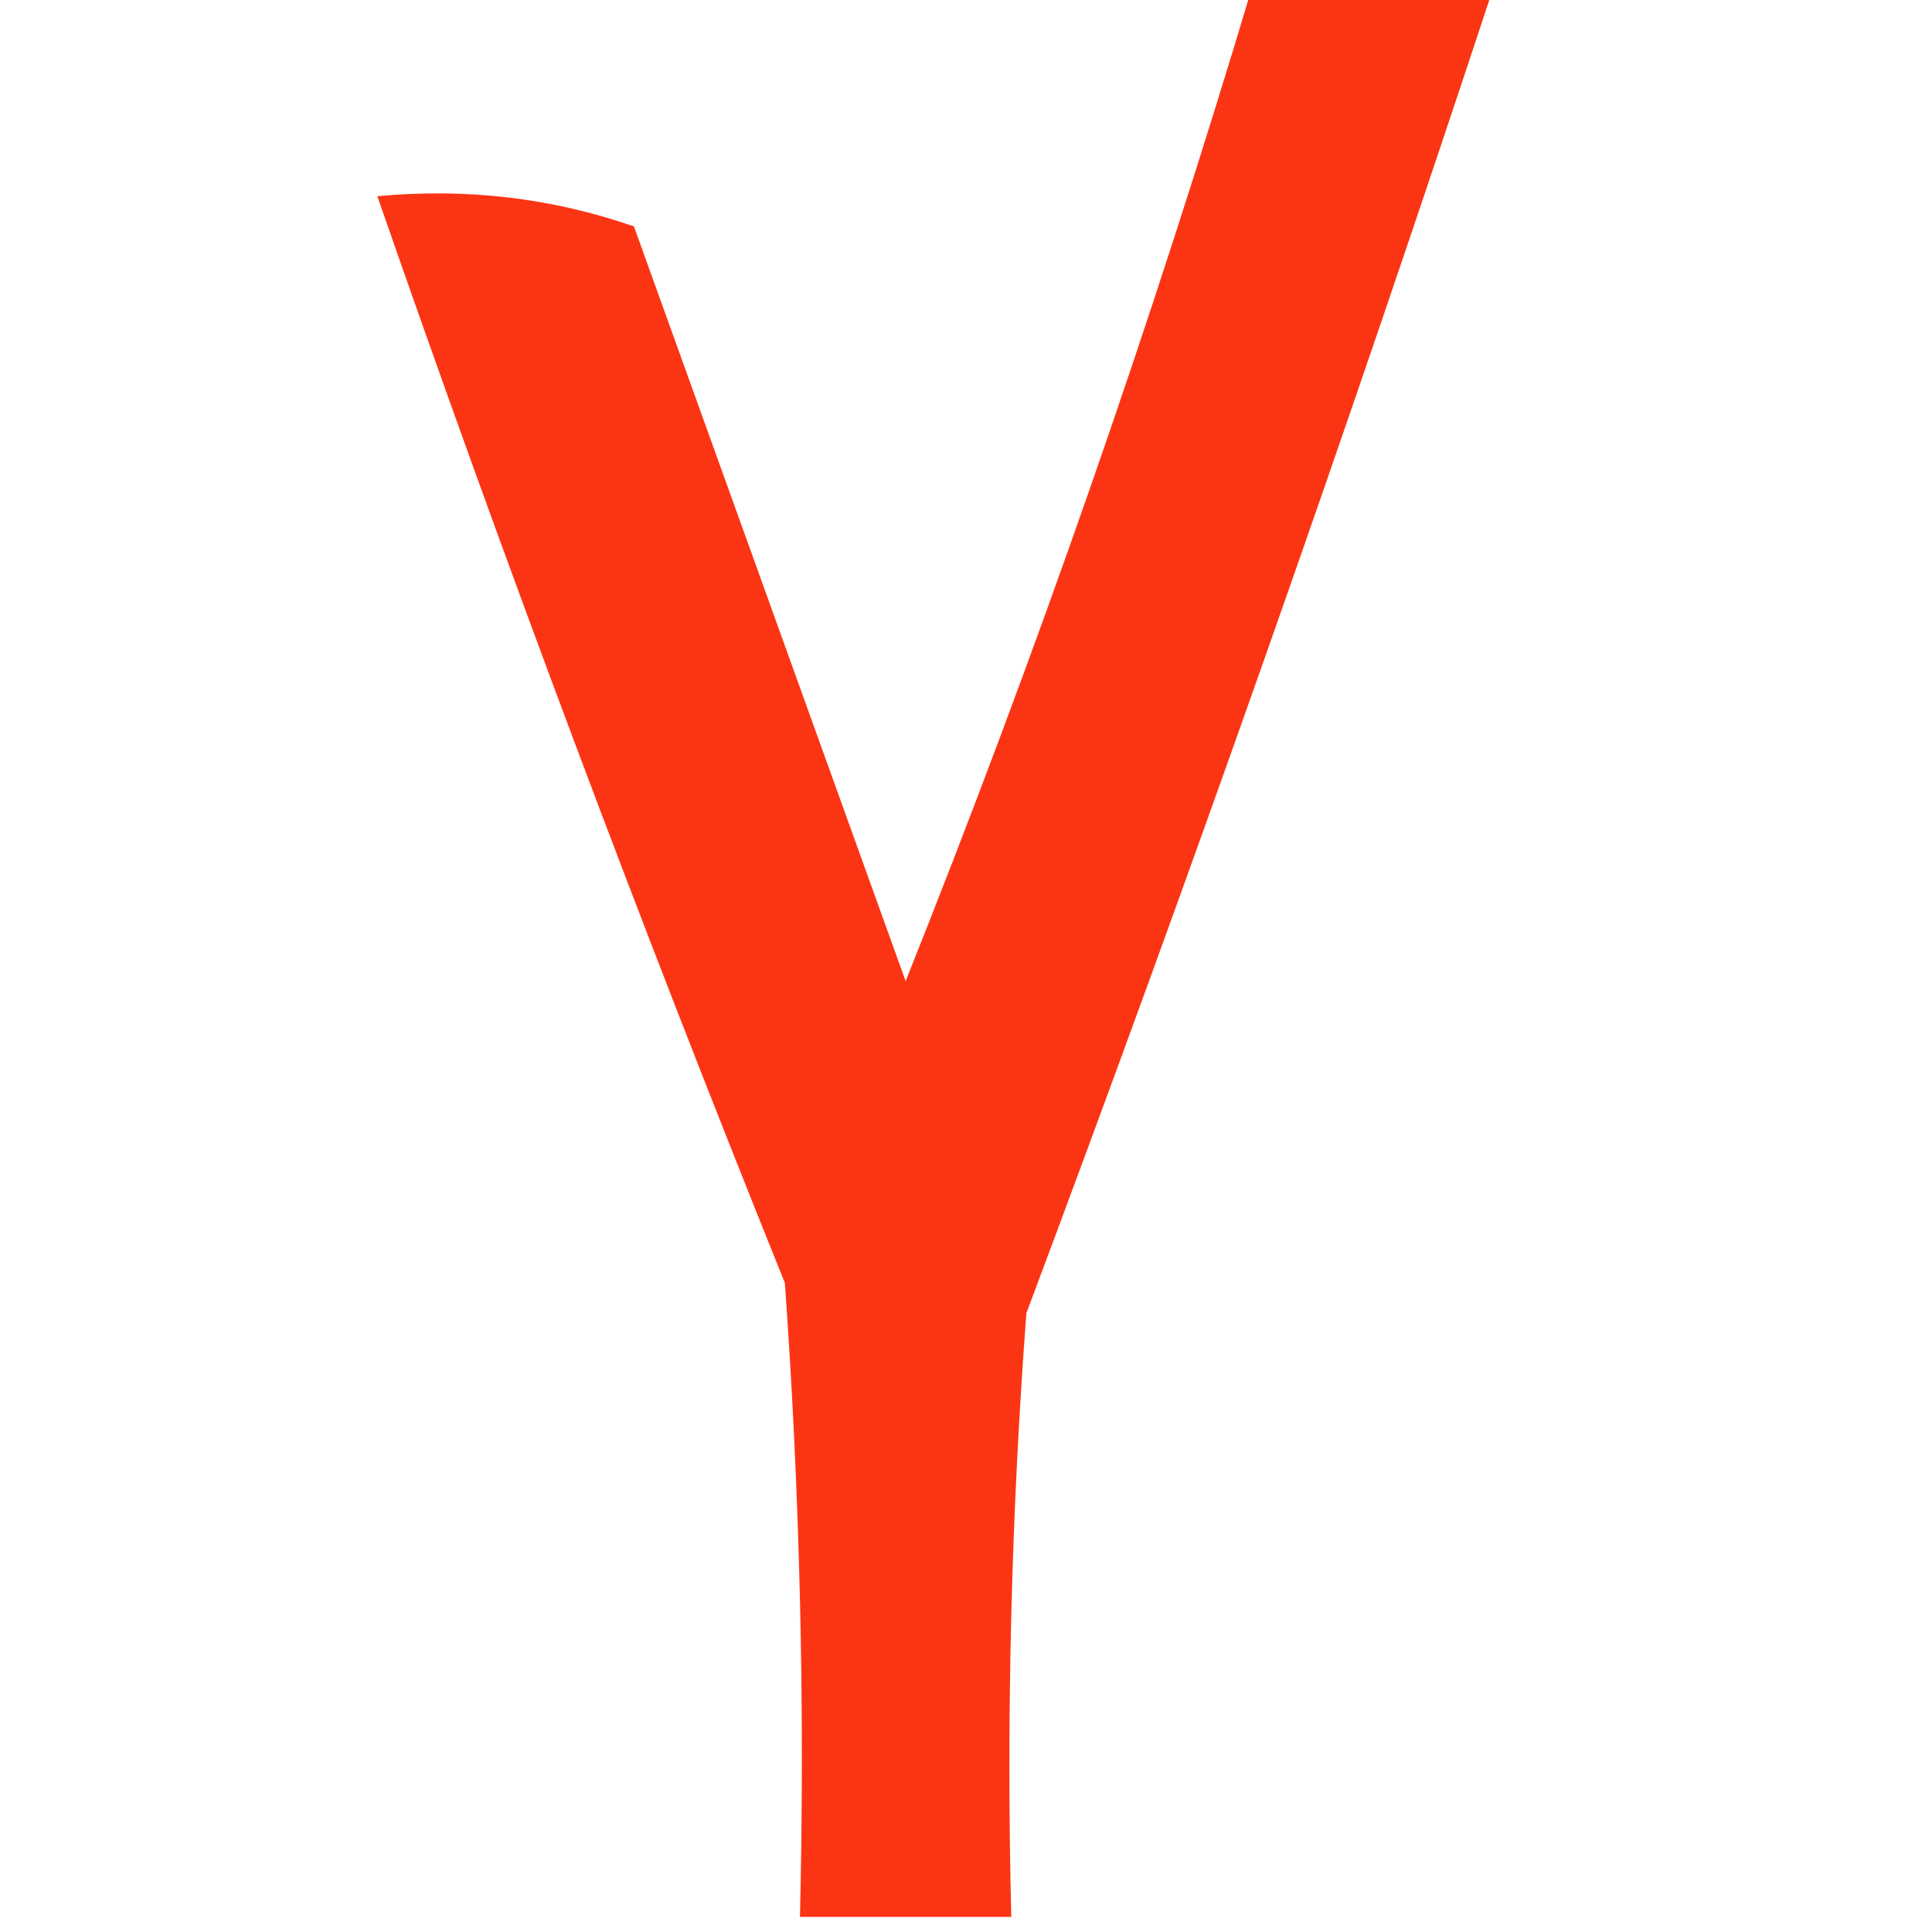
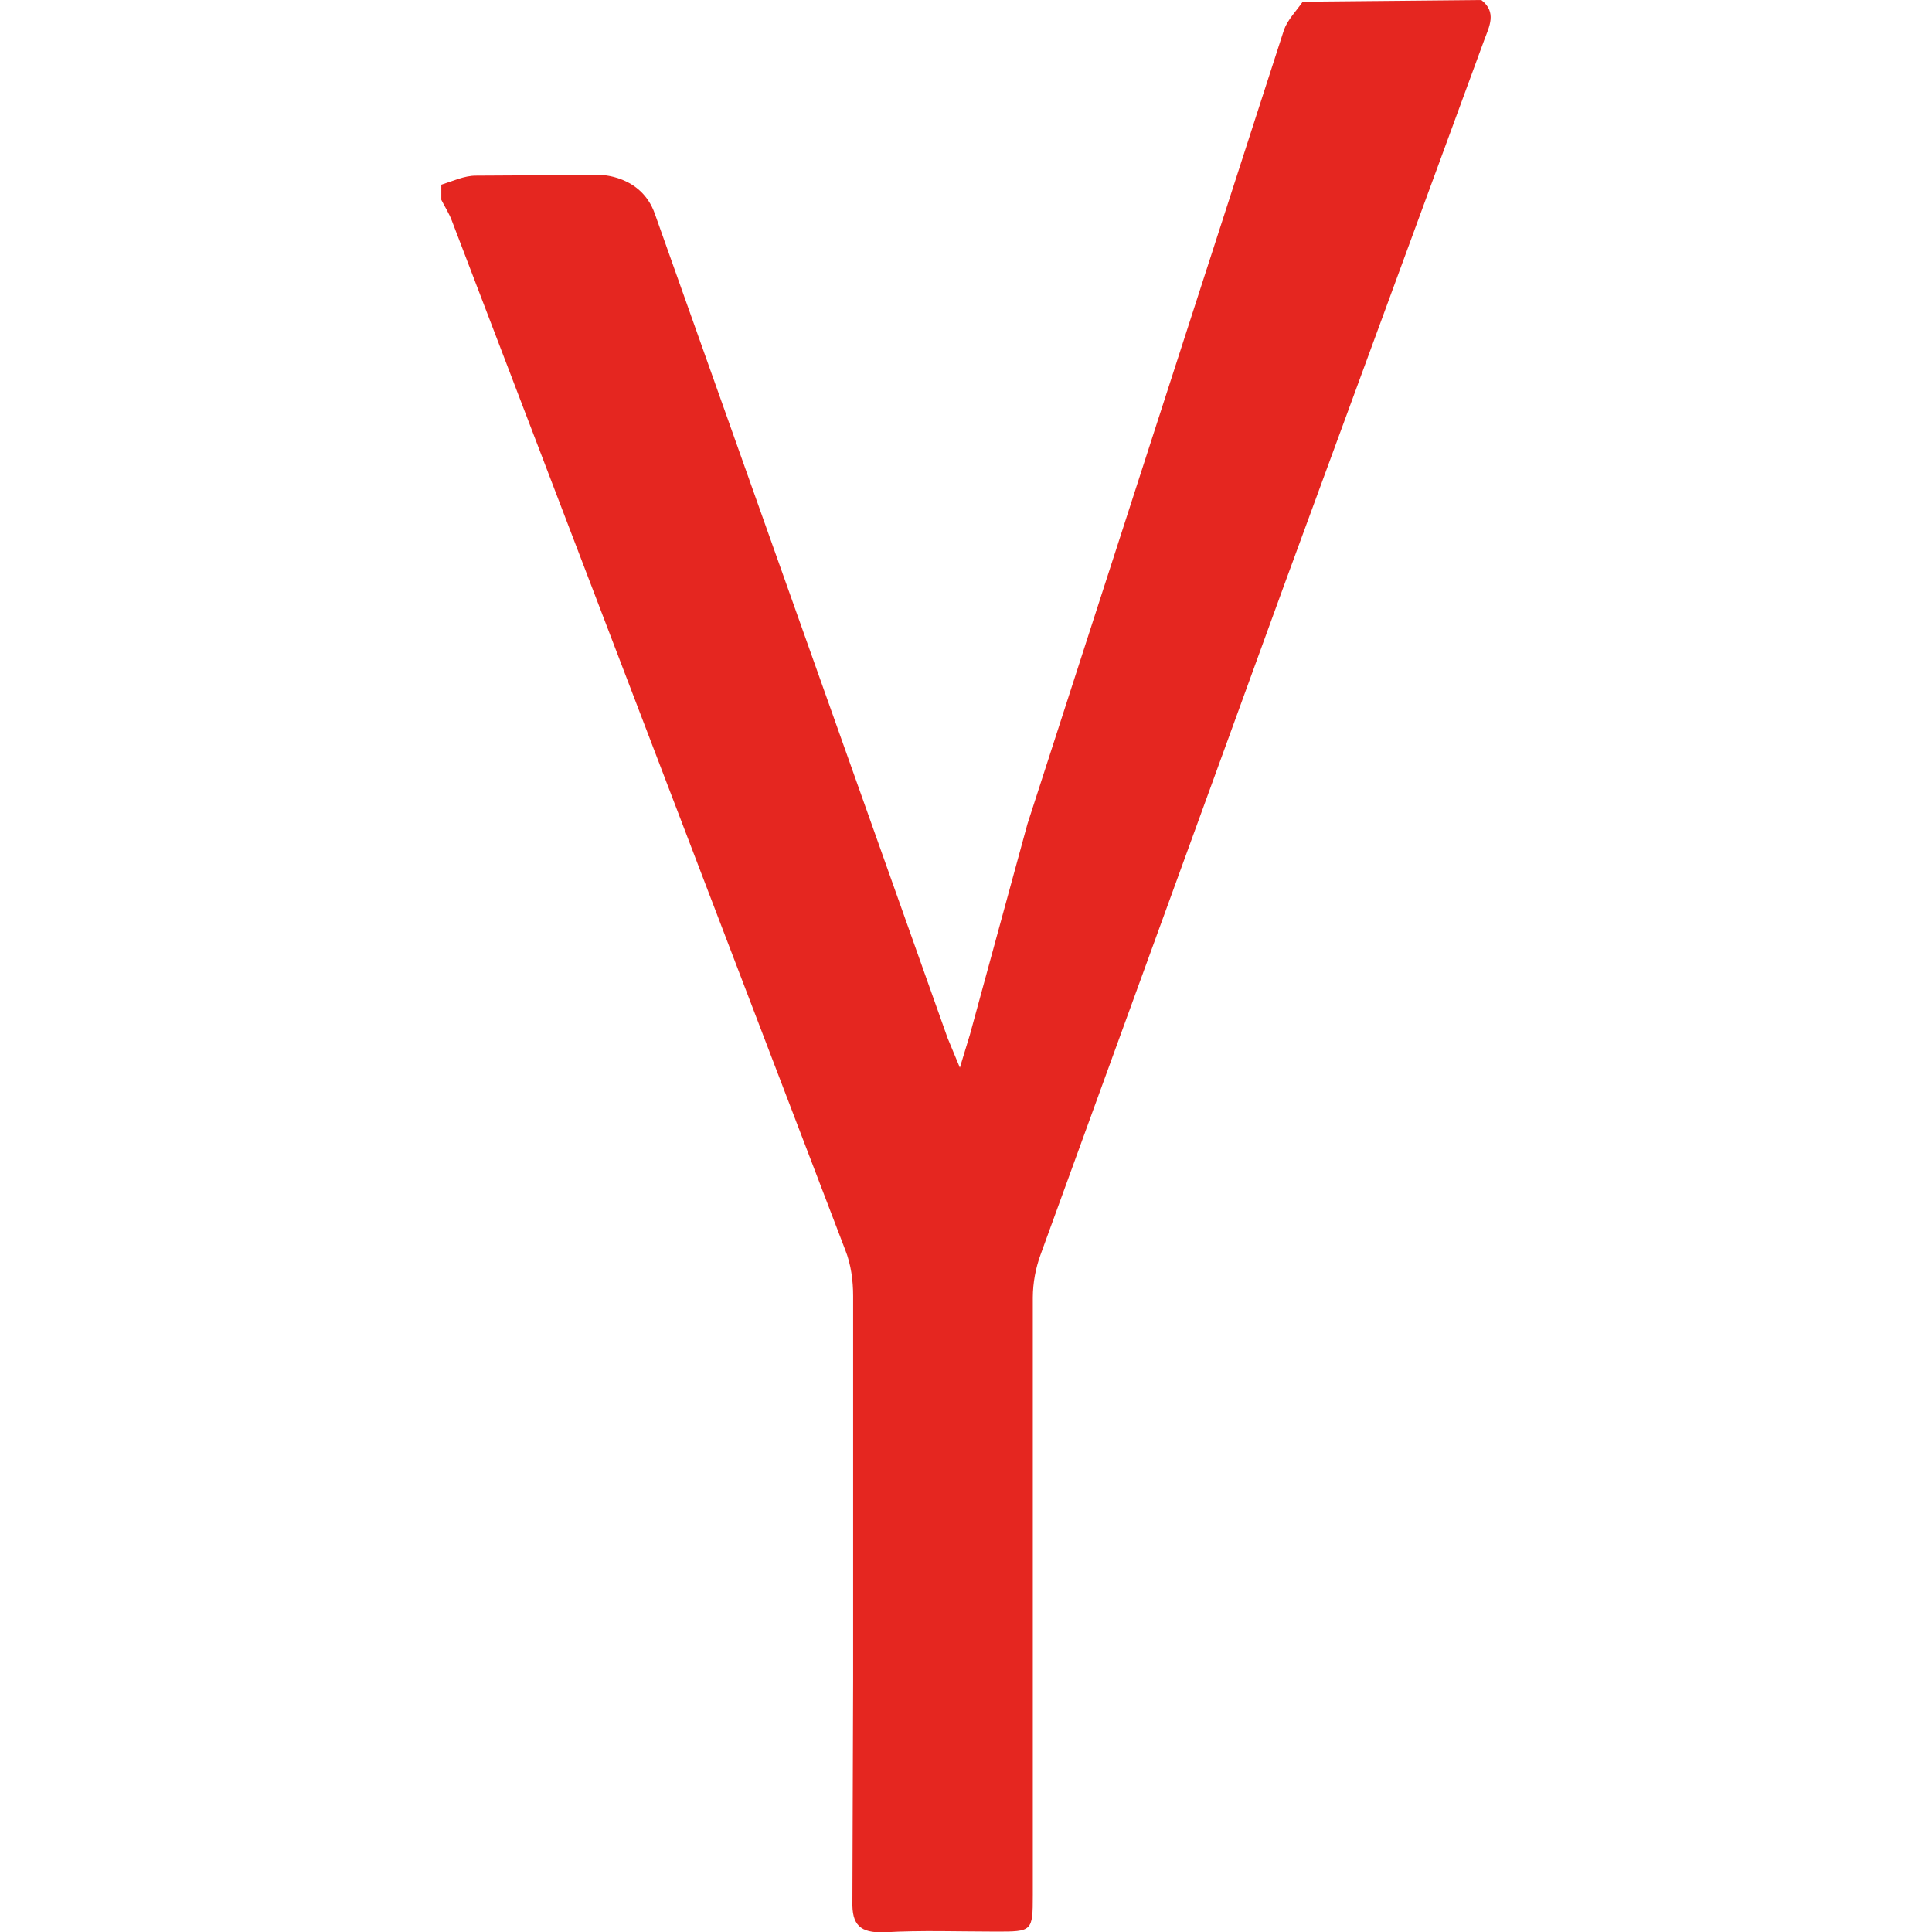
- <svg xmlns="http://www.w3.org/2000/svg" version="1.1" width="64px" height="64px" style="shape-rendering:geometricPrecision; text-rendering:geometricPrecision; image-rendering:optimizeQuality; fill-rule:evenodd; clip-rule:evenodd">
-   <g>
-     <path style="opacity:0.918" fill="#fb2400" d="M 41.5,-0.5 C 44.167,-0.5 46.833,-0.5 49.5,-0.5C 44.64,14.245 39.474,28.911 34,43.5C 33.5,50.158 33.334,56.825 33.5,63.5C 31.167,63.5 28.833,63.5 26.5,63.5C 26.666,56.492 26.5,49.492 26,42.5C 21.195,30.581 16.695,18.581 12.5,6.5C 15.447,6.223 18.281,6.556 21,7.5C 24,15.833 27,24.167 30,32.5C 34.334,21.664 38.167,10.664 41.5,-0.5 Z" />
-   </g>
+ <svg xmlns="http://www.w3.org/2000/svg" width="64" height="64">
+   <path d="M49.07 0c.524.405.262.88.095 1.333l-6.643 18.095-8.047 22.12a4.21 4.21 0 0 0-.262 1.429v19.81c0 1.2-.024 1.2-1.214 1.2-1.238 0-2.476-.048-3.714.024-.786.024-1.07-.238-1.048-1.024l.024-7.333V42.928c0-.5-.07-1.048-.262-1.524L14.976 7.333c-.095-.262-.238-.476-.357-.714v-.5c.38-.12.762-.3 1.143-.3l4.12-.024s1.357 0 1.81 1.286l9.7 27.31.405.976.333-1.095 1.905-6.976 8.5-26.31c.12-.333.405-.62.62-.93L49.07 0z" fill="#e52620" />
</svg>
